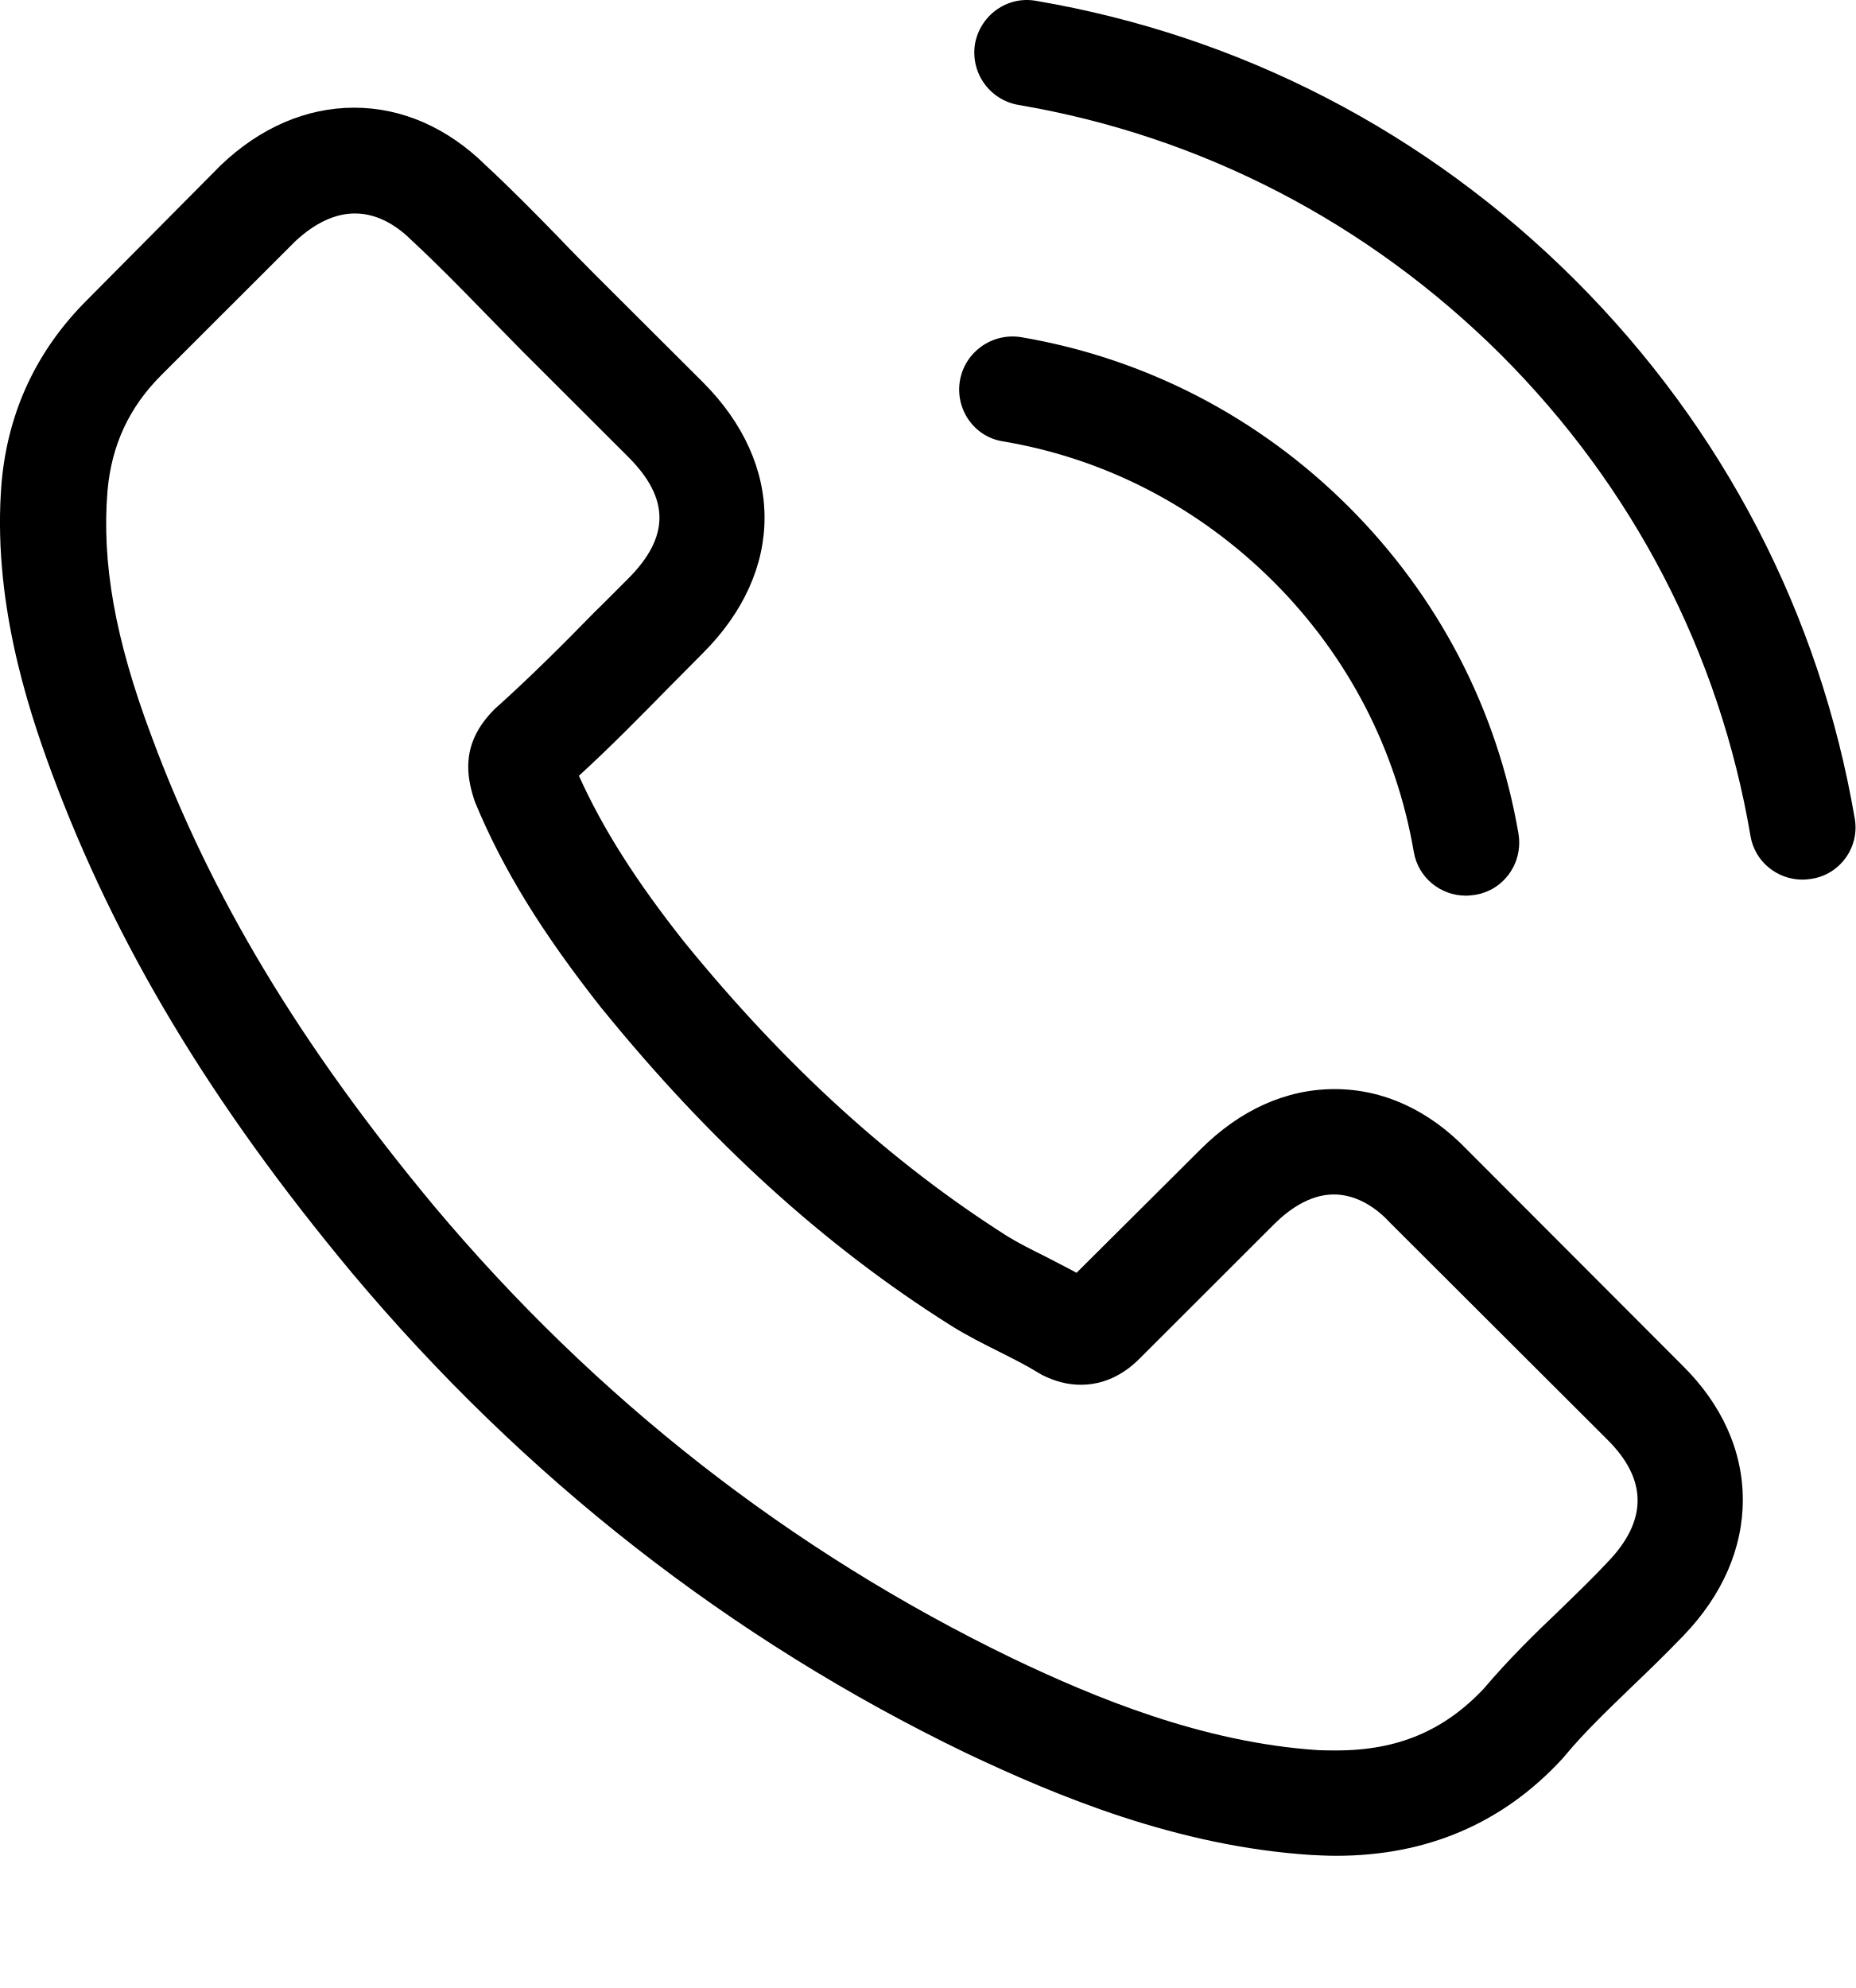
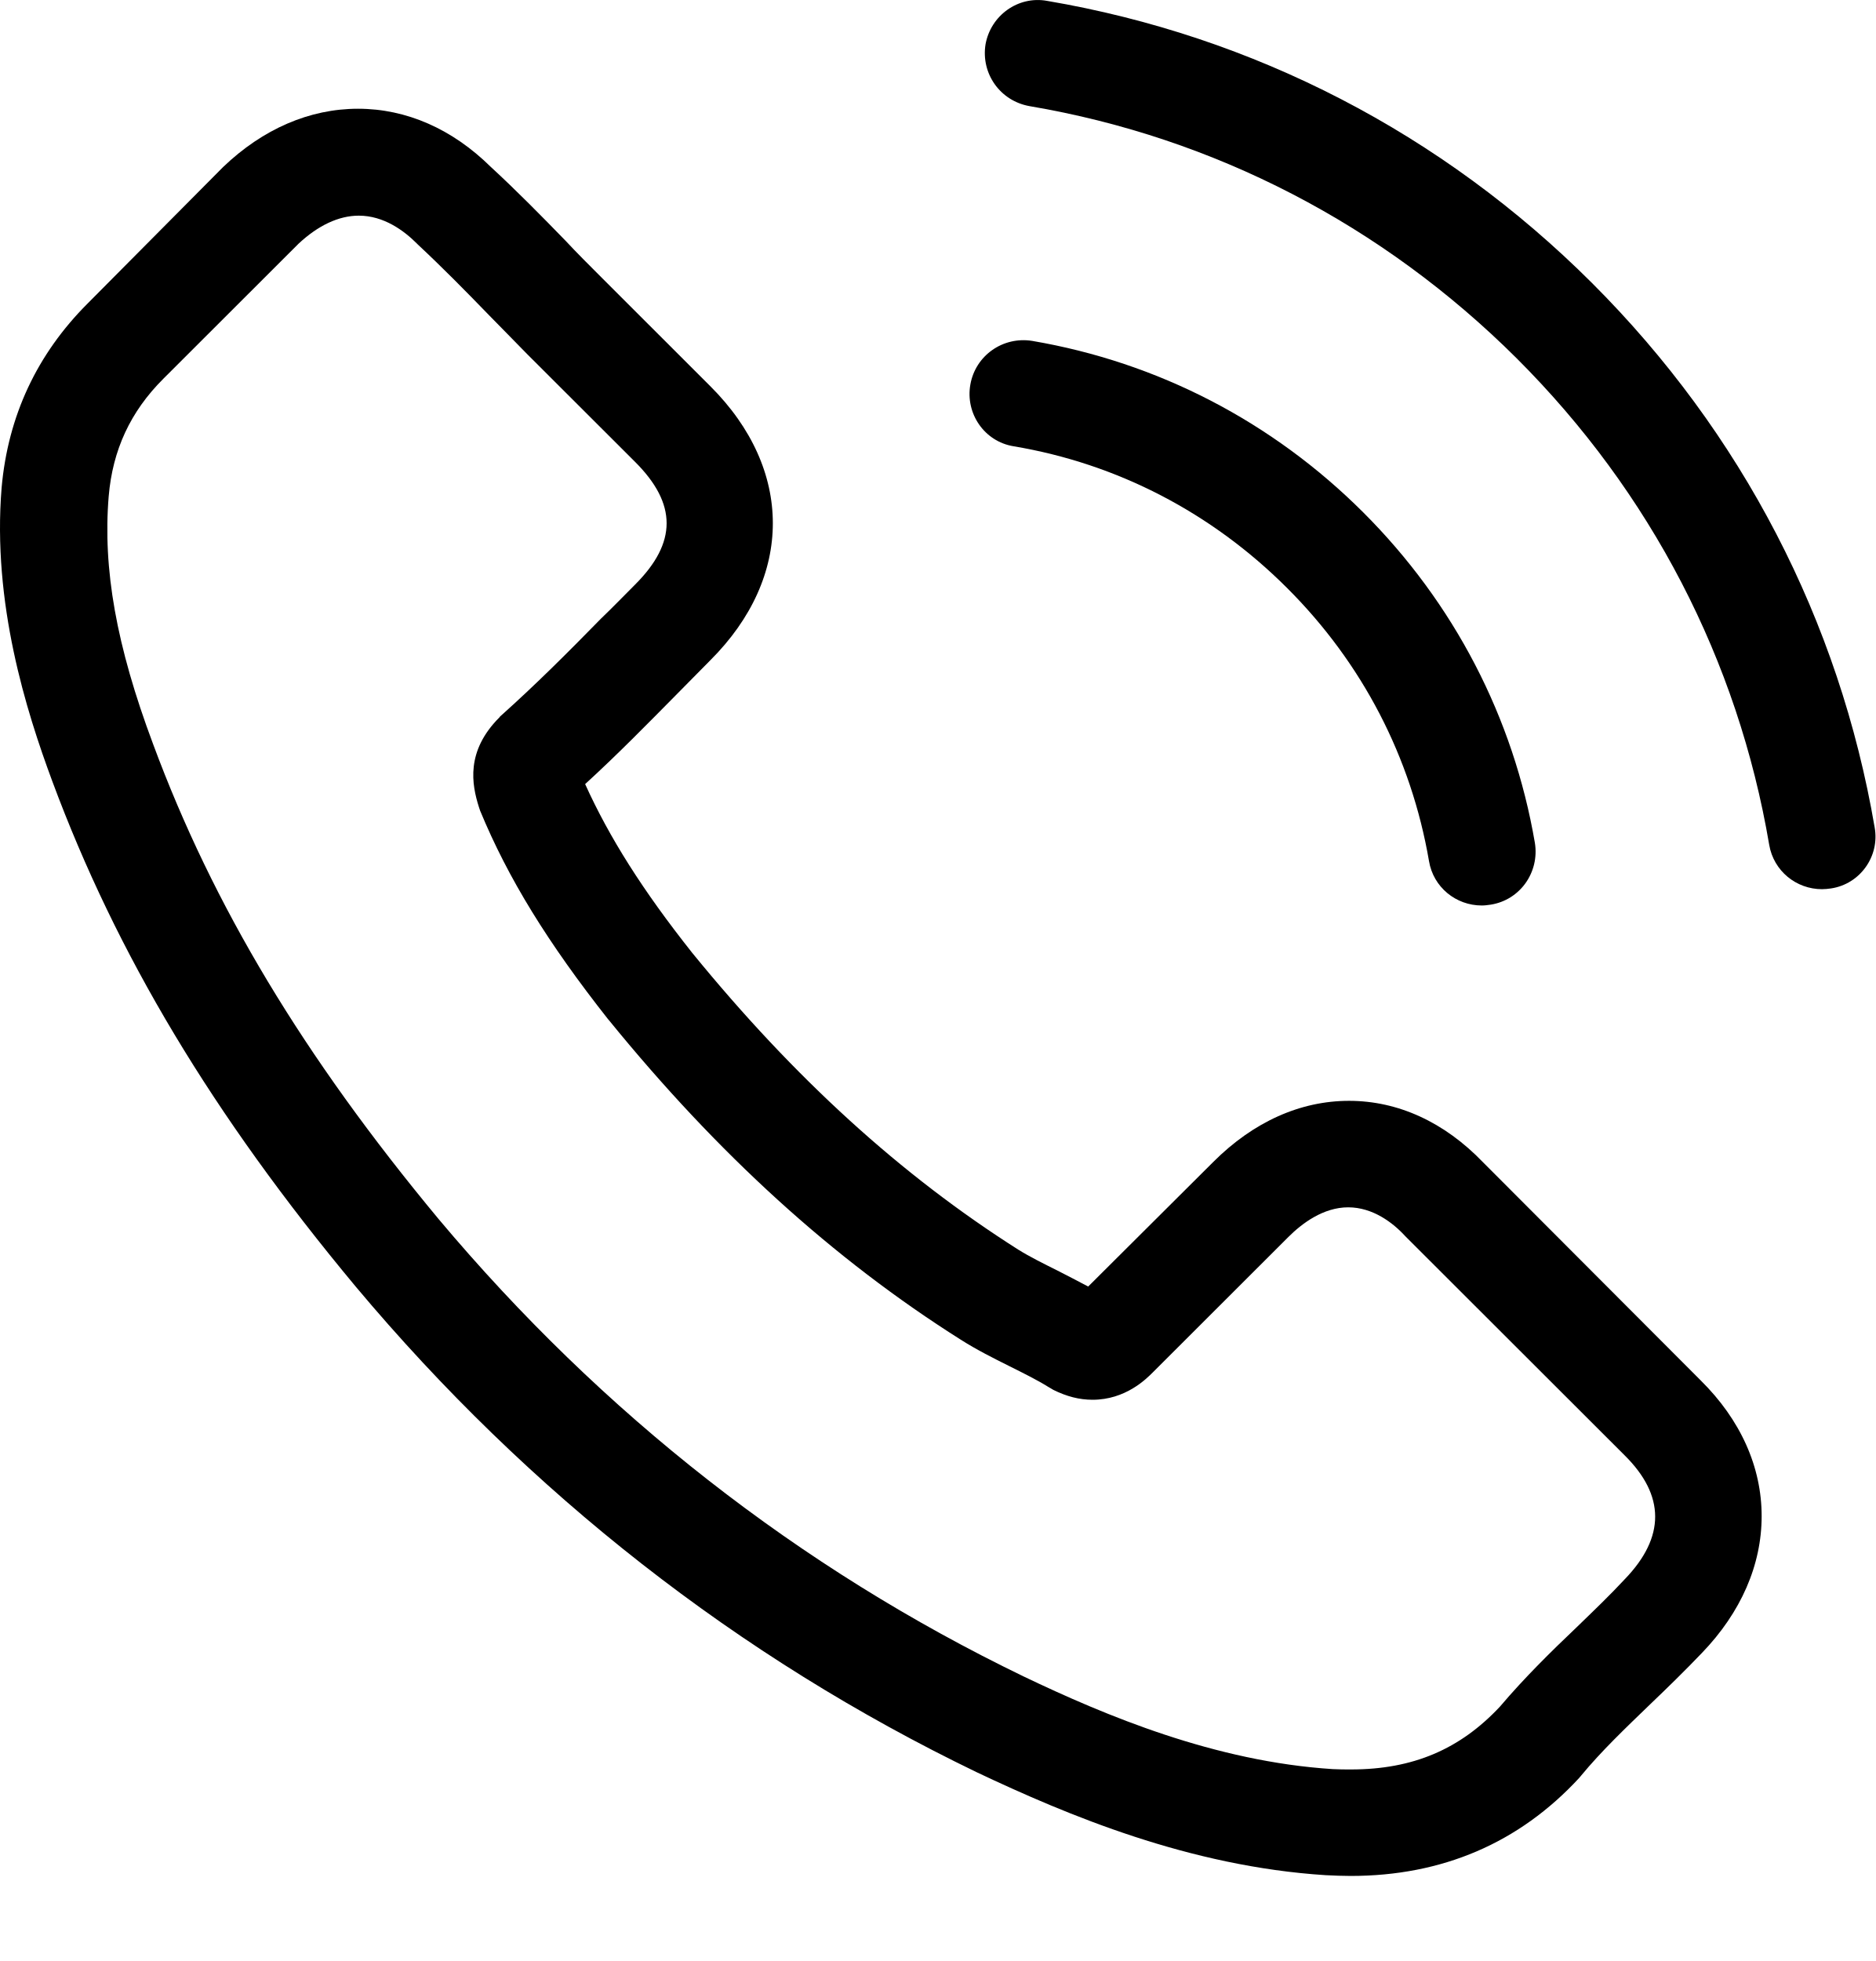
- <svg xmlns="http://www.w3.org/2000/svg" width="14" height="15" viewBox="0 0 14 15" fill="none">
-   <path d="M11.07 7.863C10.783 7.564 10.437 7.405 10.07 7.405C9.706 7.405 9.357 7.561 9.058 7.86L8.123 8.791C8.046 8.749 7.969 8.711 7.895 8.672C7.789 8.619 7.688 8.569 7.602 8.516C6.726 7.96 5.93 7.236 5.167 6.3C4.797 5.833 4.548 5.44 4.368 5.041C4.611 4.819 4.836 4.589 5.054 4.367C5.137 4.284 5.22 4.199 5.303 4.116C5.924 3.496 5.924 2.692 5.303 2.071L4.495 1.265C4.404 1.173 4.309 1.078 4.22 0.984C4.042 0.801 3.856 0.612 3.664 0.434C3.377 0.151 3.033 1.91619e-08 2.672 1.91619e-08C2.311 1.91619e-08 1.962 0.151 1.666 0.434L1.66 0.44L0.654 1.454C0.276 1.832 0.06 2.293 0.012 2.828C-0.059 3.691 0.196 4.494 0.391 5.02C0.87 6.311 1.587 7.508 2.655 8.791C3.951 10.336 5.51 11.556 7.292 12.416C7.972 12.738 8.881 13.119 9.896 13.184C9.958 13.187 10.023 13.19 10.082 13.19C10.766 13.19 11.34 12.945 11.789 12.457C11.792 12.451 11.798 12.449 11.801 12.443C11.955 12.257 12.133 12.088 12.319 11.908C12.446 11.787 12.576 11.66 12.704 11.527C12.997 11.222 13.15 10.868 13.15 10.504C13.15 10.138 12.994 9.786 12.695 9.491L11.07 7.863ZM12.13 10.974C12.127 10.974 12.127 10.977 12.13 10.974C12.014 11.098 11.896 11.211 11.769 11.335C11.576 11.518 11.381 11.71 11.198 11.926C10.899 12.245 10.547 12.395 10.085 12.395C10.041 12.395 9.993 12.395 9.949 12.393C9.07 12.336 8.253 11.993 7.641 11.701C5.966 10.891 4.495 9.742 3.273 8.285C2.264 7.071 1.589 5.948 1.143 4.742C0.867 4.007 0.767 3.433 0.811 2.893C0.841 2.547 0.974 2.26 1.22 2.015L2.229 1.007C2.374 0.872 2.527 0.798 2.678 0.798C2.865 0.798 3.016 0.91 3.11 1.005L3.119 1.013C3.3 1.182 3.471 1.356 3.652 1.542C3.744 1.637 3.838 1.731 3.933 1.829L4.741 2.636C5.054 2.949 5.054 3.238 4.741 3.552C4.655 3.637 4.572 3.723 4.486 3.806C4.238 4.06 4.001 4.296 3.744 4.527C3.738 4.533 3.732 4.536 3.729 4.541C3.474 4.796 3.522 5.044 3.575 5.212L3.584 5.239C3.794 5.747 4.09 6.226 4.54 6.796L4.543 6.799C5.359 7.804 6.22 8.587 7.17 9.186C7.292 9.263 7.416 9.325 7.534 9.384C7.641 9.438 7.741 9.488 7.827 9.541C7.839 9.547 7.851 9.556 7.863 9.562C7.963 9.612 8.058 9.636 8.156 9.636C8.401 9.636 8.555 9.482 8.605 9.432L9.617 8.421C9.718 8.321 9.878 8.2 10.064 8.2C10.248 8.2 10.399 8.315 10.49 8.415L12.127 10.049C12.432 10.351 12.432 10.661 12.13 10.974Z" transform="translate(0 0.8125)" fill="black" />
-   <path d="M0.329 0.791C1.104 0.921 1.808 1.288 2.371 1.849C2.933 2.411 3.297 3.114 3.43 3.888C3.463 4.083 3.631 4.219 3.824 4.219C3.847 4.219 3.868 4.216 3.892 4.213C4.111 4.178 4.256 3.971 4.22 3.752C4.06 2.815 3.616 1.961 2.939 1.285C2.261 0.608 1.406 0.165 0.468 0.005C0.249 -0.03 0.045 0.115 0.006 0.33C-0.032 0.546 0.11 0.756 0.329 0.791Z" transform="translate(7.2373 2.53906)" fill="black" />
-   <path d="M6.643 6.176C6.379 4.633 5.651 3.23 4.533 2.113C3.414 0.996 2.009 0.269 0.464 0.006C0.248 -0.032 0.044 0.115 0.005 0.331C-0.03 0.55 0.115 0.754 0.334 0.792C1.713 1.026 2.97 1.679 3.971 2.674C4.971 3.673 5.622 4.929 5.856 6.306C5.888 6.501 6.057 6.637 6.249 6.637C6.273 6.637 6.293 6.634 6.317 6.631C6.533 6.598 6.681 6.391 6.643 6.176Z" transform="translate(7.35156)" fill="black" />
+ <svg xmlns="http://www.w3.org/2000/svg" width="22" height="23" viewBox="0 0 22 23" fill="none">
+   <path d="M17.396 12.356C16.945 11.887 16.401 11.636 15.825 11.636C15.253 11.636 14.704 11.882 14.234 12.351L12.765 13.814C12.644 13.749 12.523 13.688 12.407 13.628C12.239 13.544 12.081 13.466 11.946 13.382C10.57 12.509 9.319 11.371 8.119 9.899C7.538 9.166 7.148 8.548 6.864 7.921C7.245 7.573 7.599 7.211 7.943 6.863C8.073 6.733 8.203 6.598 8.333 6.468C9.31 5.493 9.31 4.23 8.333 3.255L7.064 1.987C6.92 1.843 6.771 1.695 6.632 1.546C6.352 1.258 6.06 0.961 5.757 0.682C5.306 0.237 4.767 3.01115e-08 4.2 3.01115e-08C3.632 3.01115e-08 3.084 0.237 2.619 0.682L2.609 0.692L1.028 2.284C0.433 2.879 0.094 3.603 0.019 4.444C-0.092 5.799 0.307 7.062 0.614 7.889C1.368 9.918 2.493 11.798 4.172 13.814C6.208 16.242 8.659 18.16 11.458 19.511C12.528 20.017 13.955 20.616 15.55 20.718C15.648 20.723 15.75 20.727 15.843 20.727C16.917 20.727 17.819 20.342 18.526 19.576C18.531 19.567 18.54 19.562 18.545 19.553C18.787 19.26 19.066 18.995 19.359 18.712C19.558 18.522 19.763 18.322 19.963 18.113C20.424 17.635 20.665 17.078 20.665 16.507C20.665 15.931 20.419 15.378 19.949 14.914L17.396 12.356ZM19.061 17.245C19.056 17.245 19.056 17.25 19.061 17.245C18.88 17.44 18.694 17.617 18.494 17.811C18.191 18.099 17.884 18.401 17.596 18.74C17.127 19.242 16.573 19.478 15.848 19.478C15.778 19.478 15.704 19.478 15.634 19.474C14.253 19.386 12.969 18.847 12.007 18.387C9.375 17.115 7.064 15.309 5.143 13.02C3.558 11.111 2.498 9.347 1.796 7.452C1.363 6.296 1.205 5.395 1.275 4.546C1.321 4.002 1.53 3.552 1.916 3.167L3.502 1.583C3.73 1.37 3.972 1.254 4.209 1.254C4.502 1.254 4.739 1.43 4.888 1.579L4.902 1.593C5.185 1.857 5.455 2.131 5.739 2.424C5.883 2.572 6.032 2.721 6.18 2.874L7.45 4.142C7.943 4.634 7.943 5.089 7.45 5.581C7.315 5.716 7.185 5.851 7.05 5.98C6.659 6.38 6.287 6.751 5.883 7.113C5.874 7.123 5.864 7.127 5.86 7.137C5.46 7.536 5.534 7.926 5.618 8.191L5.632 8.233C5.962 9.031 6.427 9.783 7.134 10.68L7.138 10.684C8.422 12.263 9.775 13.493 11.268 14.436C11.458 14.557 11.653 14.654 11.839 14.747C12.007 14.831 12.165 14.909 12.3 14.993C12.319 15.002 12.337 15.016 12.356 15.026C12.514 15.104 12.662 15.142 12.816 15.142C13.202 15.142 13.444 14.9 13.523 14.821L15.113 13.233C15.271 13.075 15.522 12.885 15.815 12.885C16.104 12.885 16.341 13.066 16.485 13.224L19.056 15.792C19.535 16.265 19.535 16.753 19.061 17.245Z" transform="translate(0 1.27539)" fill="black" />
+   <path d="M0.517 1.244C1.735 1.448 2.842 2.024 3.725 2.906C4.609 3.788 5.181 4.893 5.39 6.11C5.441 6.416 5.706 6.63 6.009 6.63C6.046 6.63 6.078 6.625 6.115 6.62C6.459 6.565 6.687 6.24 6.632 5.896C6.38 4.424 5.683 3.082 4.618 2.019C3.553 0.956 2.209 0.259 0.735 0.008C0.391 -0.047 0.07 0.18 0.01 0.519C-0.051 0.858 0.173 1.188 0.517 1.244Z" transform="translate(11.373 3.99023)" fill="black" />
+   <path d="M10.438 9.705C10.024 7.281 8.88 5.075 7.123 3.32C5.365 1.565 3.156 0.423 0.729 0.01C0.39 -0.051 0.069 0.181 0.008 0.52C-0.047 0.864 0.18 1.184 0.525 1.245C2.691 1.612 4.668 2.638 6.239 4.203C7.811 5.772 8.834 7.745 9.201 9.909C9.253 10.215 9.518 10.429 9.82 10.429C9.857 10.429 9.89 10.425 9.927 10.42C10.266 10.369 10.499 10.044 10.438 9.705Z" transform="translate(11.5527)" fill="black" />
</svg>
